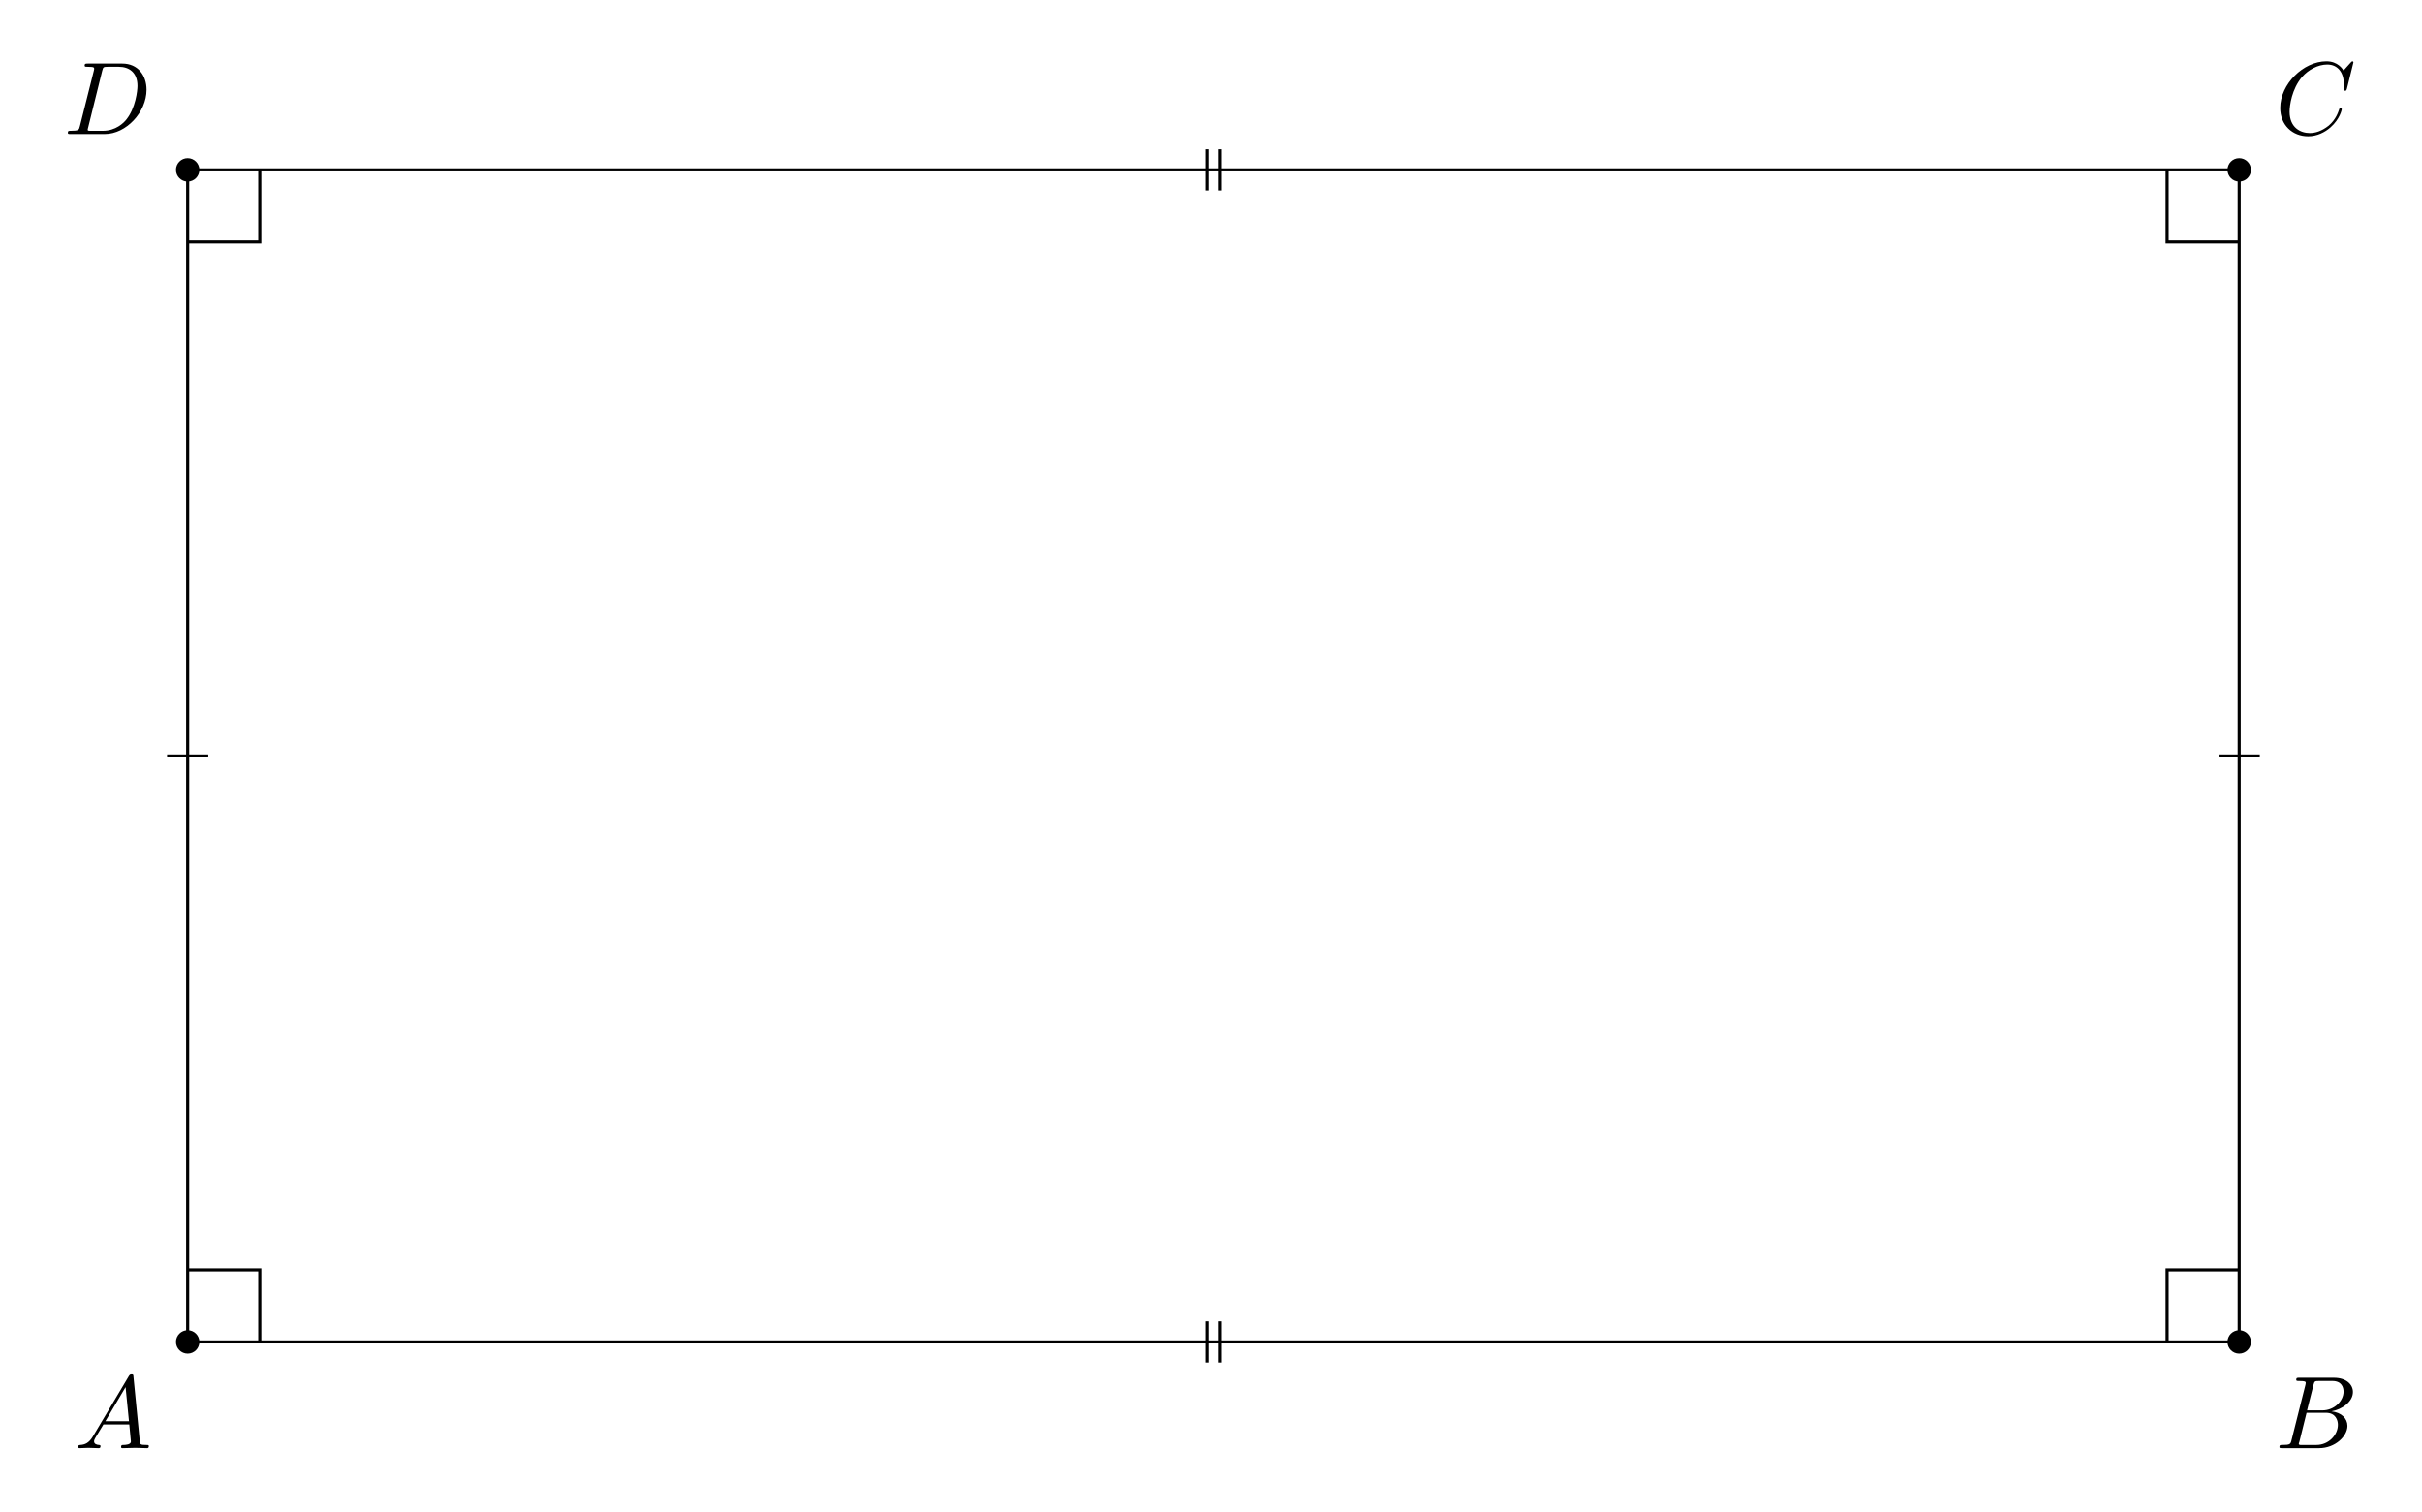
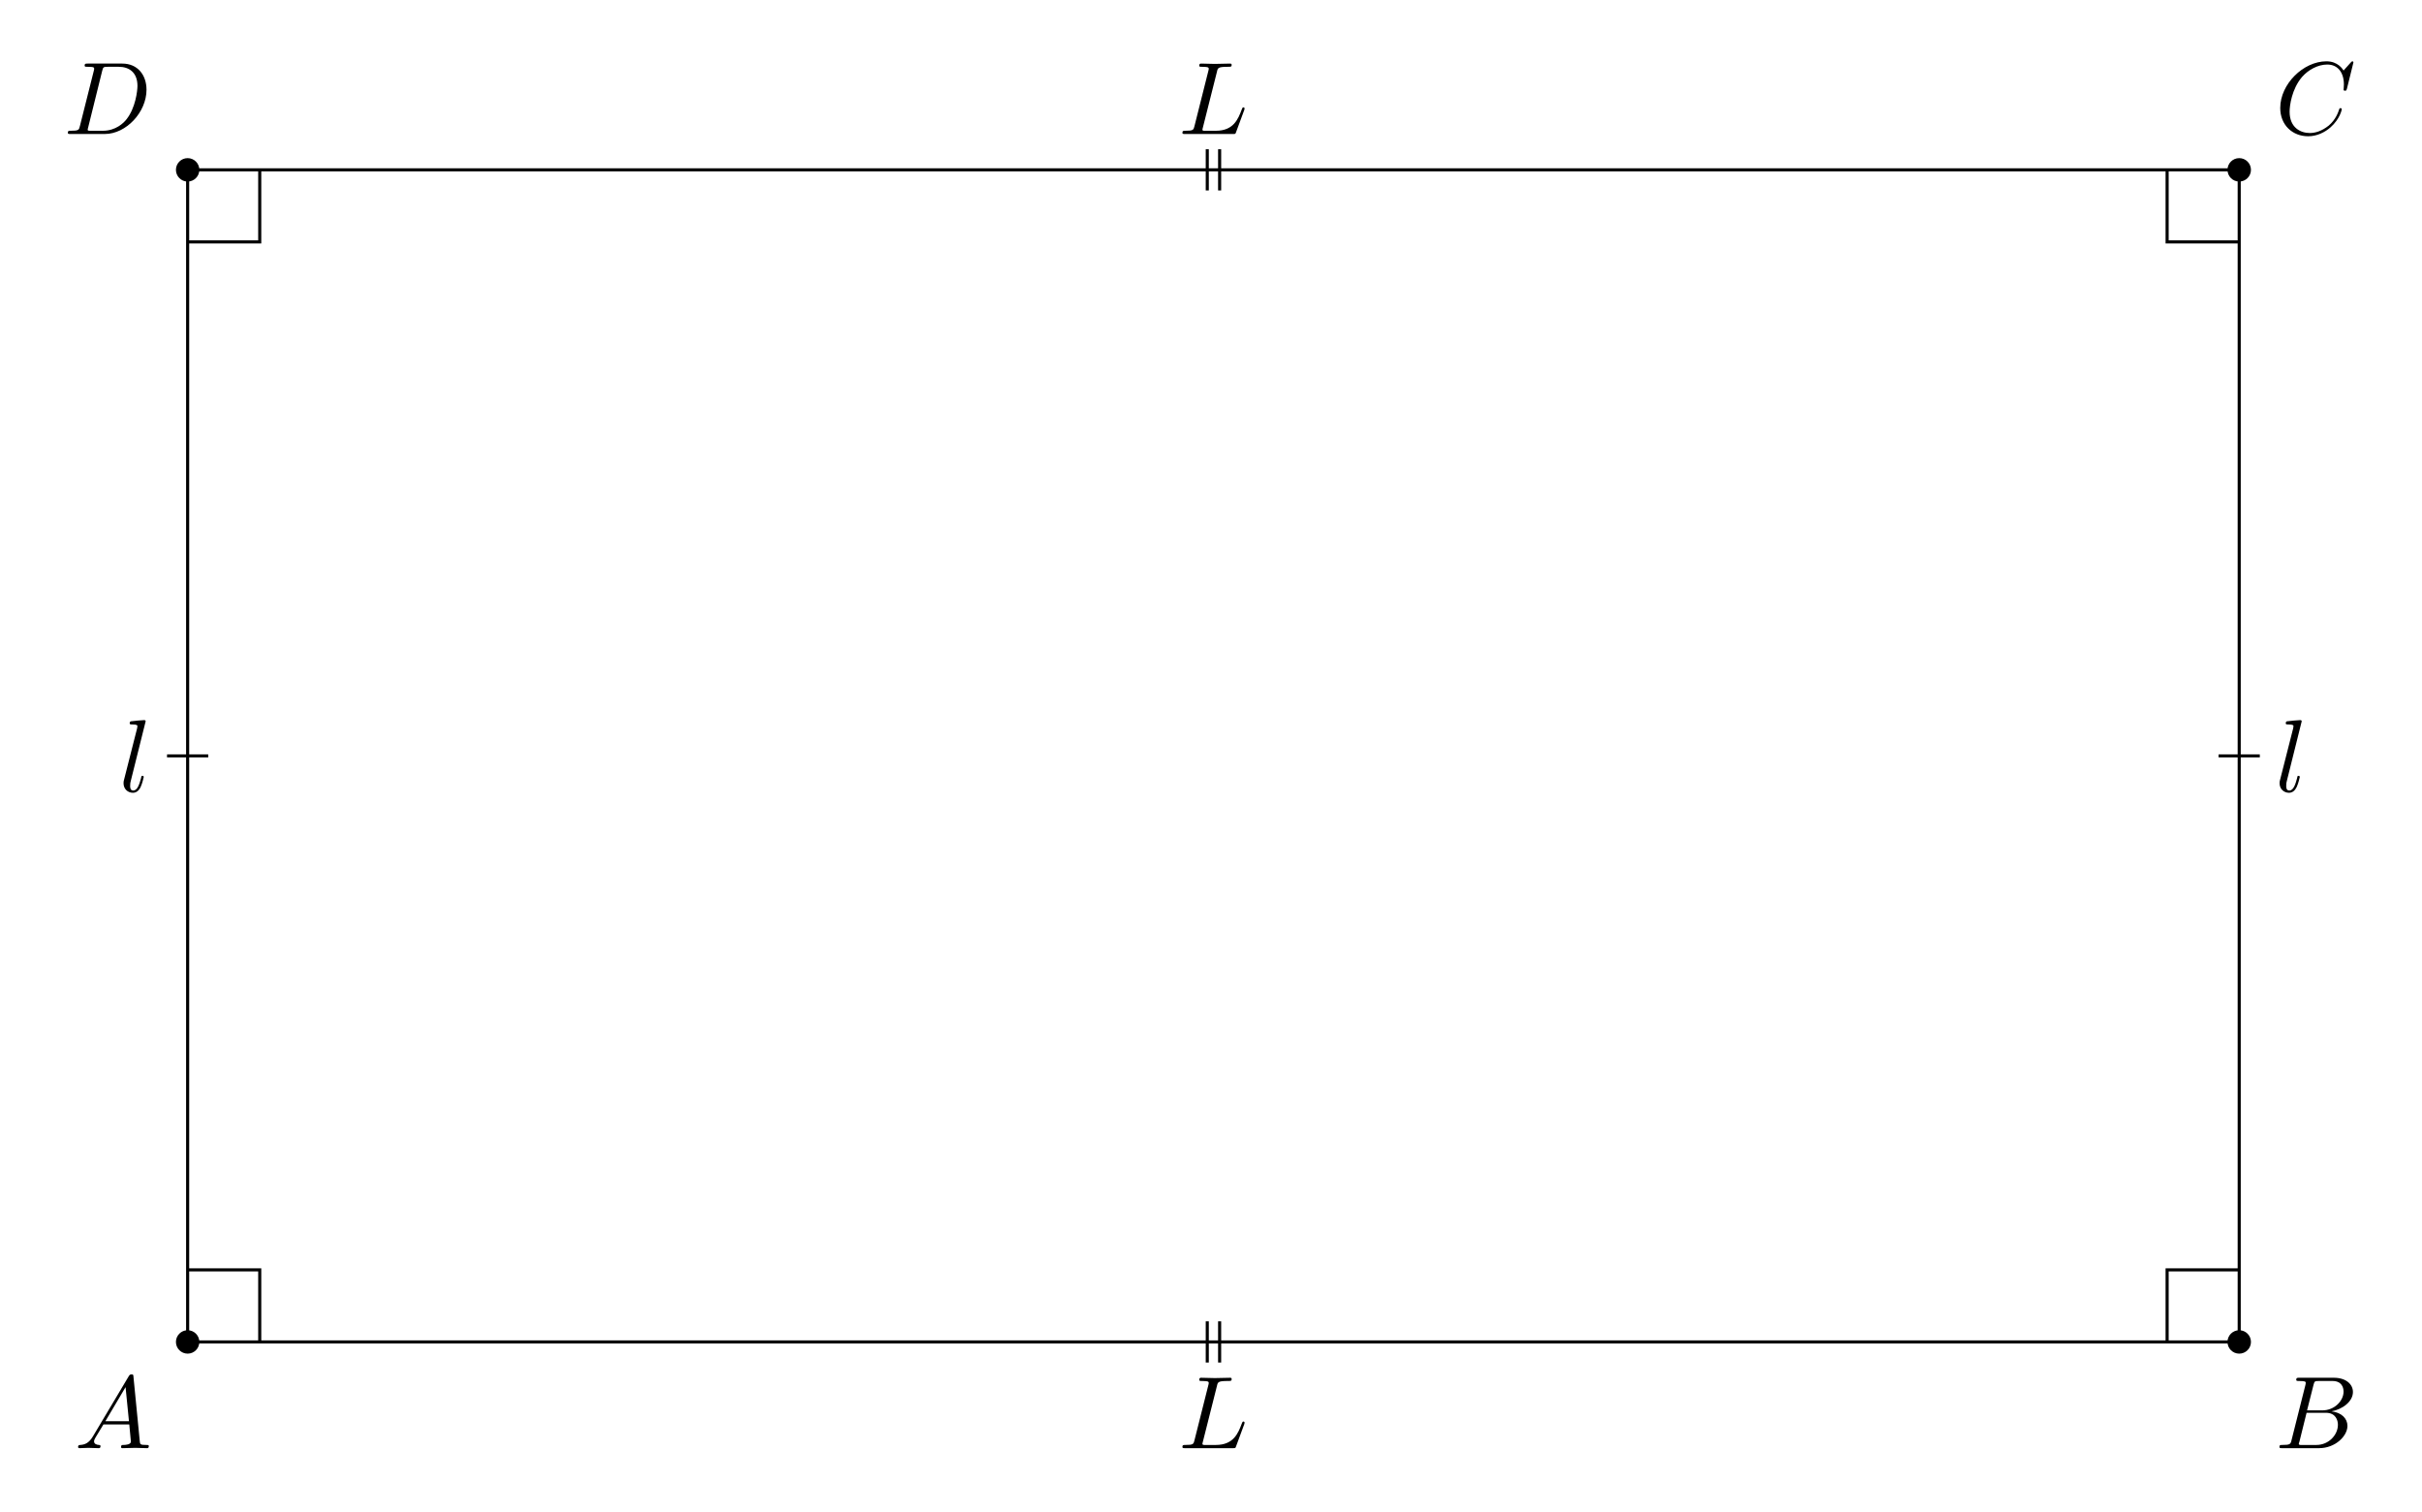
<svg xmlns="http://www.w3.org/2000/svg" xmlns:xlink="http://www.w3.org/1999/xlink" width="234.254pt" height="146.248pt" viewBox="0 0 234.254 146.248">
  <defs>
    <g>
      <g id="glyph-0-0">
        <path d="M 1.781 -1.141 C 1.391 -0.484 1 -0.344 0.562 -0.312 C 0.438 -0.297 0.344 -0.297 0.344 -0.109 C 0.344 -0.047 0.406 0 0.484 0 C 0.75 0 1.062 -0.031 1.328 -0.031 C 1.672 -0.031 2.016 0 2.328 0 C 2.391 0 2.516 0 2.516 -0.188 C 2.516 -0.297 2.438 -0.312 2.359 -0.312 C 2.141 -0.328 1.891 -0.406 1.891 -0.656 C 1.891 -0.781 1.953 -0.891 2.031 -1.031 L 2.797 -2.297 L 5.297 -2.297 C 5.312 -2.094 5.453 -0.734 5.453 -0.641 C 5.453 -0.344 4.938 -0.312 4.734 -0.312 C 4.594 -0.312 4.5 -0.312 4.5 -0.109 C 4.5 0 4.609 0 4.641 0 C 5.047 0 5.469 -0.031 5.875 -0.031 C 6.125 -0.031 6.766 0 7.016 0 C 7.062 0 7.188 0 7.188 -0.203 C 7.188 -0.312 7.094 -0.312 6.953 -0.312 C 6.344 -0.312 6.344 -0.375 6.312 -0.672 L 5.703 -6.891 C 5.688 -7.094 5.688 -7.141 5.516 -7.141 C 5.359 -7.141 5.312 -7.062 5.25 -6.969 Z M 2.984 -2.609 L 4.938 -5.906 L 5.266 -2.609 Z M 2.984 -2.609 " />
      </g>
      <g id="glyph-0-1">
        <path d="M 1.594 -0.781 C 1.5 -0.391 1.469 -0.312 0.688 -0.312 C 0.516 -0.312 0.422 -0.312 0.422 -0.109 C 0.422 0 0.516 0 0.688 0 L 4.25 0 C 5.828 0 7 -1.172 7 -2.156 C 7 -2.875 6.422 -3.453 5.453 -3.562 C 6.484 -3.75 7.531 -4.484 7.531 -5.438 C 7.531 -6.172 6.875 -6.812 5.688 -6.812 L 2.328 -6.812 C 2.141 -6.812 2.047 -6.812 2.047 -6.609 C 2.047 -6.5 2.141 -6.5 2.328 -6.5 C 2.344 -6.5 2.531 -6.5 2.703 -6.484 C 2.875 -6.453 2.969 -6.453 2.969 -6.312 C 2.969 -6.281 2.953 -6.25 2.938 -6.125 Z M 3.094 -3.656 L 3.719 -6.125 C 3.812 -6.469 3.828 -6.5 4.25 -6.5 L 5.547 -6.5 C 6.422 -6.5 6.625 -5.906 6.625 -5.469 C 6.625 -4.594 5.766 -3.656 4.562 -3.656 Z M 2.656 -0.312 C 2.516 -0.312 2.5 -0.312 2.438 -0.312 C 2.328 -0.328 2.297 -0.344 2.297 -0.422 C 2.297 -0.453 2.297 -0.469 2.359 -0.641 L 3.047 -3.422 L 4.922 -3.422 C 5.875 -3.422 6.078 -2.688 6.078 -2.266 C 6.078 -1.281 5.188 -0.312 4 -0.312 Z M 2.656 -0.312 " />
      </g>
      <g id="glyph-0-2">
        <path d="M 7.578 -6.922 C 7.578 -6.953 7.562 -7.031 7.469 -7.031 C 7.438 -7.031 7.422 -7.016 7.312 -6.906 L 6.625 -6.141 C 6.531 -6.281 6.078 -7.031 4.969 -7.031 C 2.734 -7.031 0.5 -4.828 0.5 -2.516 C 0.5 -0.875 1.672 0.219 3.203 0.219 C 4.062 0.219 4.828 -0.172 5.359 -0.641 C 6.281 -1.453 6.453 -2.359 6.453 -2.391 C 6.453 -2.5 6.344 -2.5 6.328 -2.5 C 6.266 -2.5 6.219 -2.469 6.203 -2.391 C 6.109 -2.109 5.875 -1.391 5.188 -0.812 C 4.5 -0.266 3.875 -0.094 3.359 -0.094 C 2.469 -0.094 1.406 -0.609 1.406 -2.156 C 1.406 -2.734 1.609 -4.344 2.609 -5.516 C 3.219 -6.219 4.156 -6.719 5.047 -6.719 C 6.062 -6.719 6.656 -5.953 6.656 -4.797 C 6.656 -4.391 6.625 -4.391 6.625 -4.281 C 6.625 -4.188 6.734 -4.188 6.766 -4.188 C 6.891 -4.188 6.891 -4.203 6.953 -4.391 Z M 7.578 -6.922 " />
      </g>
      <g id="glyph-0-3">
        <path d="M 1.578 -0.781 C 1.484 -0.391 1.469 -0.312 0.672 -0.312 C 0.516 -0.312 0.406 -0.312 0.406 -0.125 C 0.406 0 0.484 0 0.672 0 L 3.984 0 C 6.047 0 8.016 -2.109 8.016 -4.281 C 8.016 -5.688 7.172 -6.812 5.672 -6.812 L 2.328 -6.812 C 2.141 -6.812 2.031 -6.812 2.031 -6.625 C 2.031 -6.5 2.109 -6.5 2.312 -6.5 C 2.438 -6.5 2.625 -6.484 2.734 -6.484 C 2.906 -6.453 2.953 -6.438 2.953 -6.312 C 2.953 -6.281 2.953 -6.25 2.922 -6.125 Z M 3.734 -6.125 C 3.828 -6.469 3.844 -6.5 4.281 -6.5 L 5.344 -6.5 C 6.312 -6.5 7.141 -5.969 7.141 -4.656 C 7.141 -4.172 6.953 -2.531 6.094 -1.438 C 5.812 -1.062 5.031 -0.312 3.797 -0.312 L 2.672 -0.312 C 2.531 -0.312 2.516 -0.312 2.453 -0.312 C 2.359 -0.328 2.328 -0.344 2.328 -0.422 C 2.328 -0.453 2.328 -0.469 2.375 -0.641 Z M 3.734 -6.125 " />
+       </g>
+       <g id="glyph-0-4">
+         <path d="M 3.734 -6.031 C 3.812 -6.391 3.844 -6.5 4.781 -6.5 C 5.078 -6.5 5.156 -6.5 5.156 -6.688 C 5.156 -6.812 5.047 -6.812 5 -6.812 C 4.672 -6.812 3.859 -6.781 3.531 -6.781 C 3.234 -6.781 2.5 -6.812 2.203 -6.812 C 2.141 -6.812 2.016 -6.812 2.016 -6.609 C 2.016 -6.5 2.109 -6.5 2.297 -6.5 C 2.312 -6.5 2.5 -6.5 2.672 -6.484 C 2.844 -6.453 2.938 -6.453 2.938 -6.312 C 2.938 -6.281 2.938 -6.25 2.906 -6.125 L 1.562 -0.781 C 1.469 -0.391 1.453 -0.312 0.656 -0.312 C 0.484 -0.312 0.391 -0.312 0.391 -0.109 C 0.391 0 0.484 0 0.656 0 L 5.281 0 C 5.516 0 5.516 0 5.578 -0.172 L 6.375 -2.328 C 6.406 -2.438 6.406 -2.453 6.406 -2.469 C 6.406 -2.5 6.375 -2.578 6.297 -2.578 C 6.203 -2.578 6.188 -2.516 6.125 -2.359 C 5.781 -1.453 5.344 -0.312 3.625 -0.312 L 2.688 -0.312 C 2.547 -0.312 2.516 -0.312 2.469 -0.312 C 2.359 -0.328 2.328 -0.344 2.328 -0.422 C 2.328 -0.453 2.328 -0.469 2.375 -0.641 Z M 3.734 -6.031 " />
+       </g>
+       <g id="glyph-0-5">
+         <path d="M 2.578 -6.812 C 2.578 -6.812 2.578 -6.922 2.438 -6.922 C 2.219 -6.922 1.484 -6.844 1.219 -6.812 C 1.141 -6.812 1.031 -6.797 1.031 -6.609 C 1.031 -6.5 1.141 -6.5 1.281 -6.5 C 1.766 -6.5 1.781 -6.406 1.781 -6.328 L 1.75 -6.125 L 0.484 -1.141 C 0.453 -1.031 0.438 -0.969 0.438 -0.812 C 0.438 -0.234 0.875 0.109 1.344 0.109 C 1.672 0.109 1.922 -0.094 2.094 -0.453 C 2.266 -0.828 2.391 -1.406 2.391 -1.422 C 2.391 -1.531 2.297 -1.531 2.266 -1.531 C 2.172 -1.531 2.156 -1.484 2.141 -1.344 C 1.969 -0.703 1.781 -0.109 1.375 -0.109 C 1.078 -0.109 1.078 -0.422 1.078 -0.562 C 1.078 -0.812 1.094 -0.859 1.141 -1.047 Z M 2.578 -6.812 " />
      </g>
    </g>
  </defs>
  <path fill-rule="nonzero" fill="rgb(0%, 0%, 0%)" fill-opacity="1" d="M 19.281 129.816 C 19.281 129.191 18.773 128.684 18.148 128.684 C 17.523 128.684 17.016 129.191 17.016 129.816 C 17.016 130.441 17.523 130.949 18.148 130.949 C 18.773 130.949 19.281 130.441 19.281 129.816 Z M 19.281 129.816 " />
  <path fill-rule="nonzero" fill="rgb(0%, 0%, 0%)" fill-opacity="1" d="M 217.711 129.816 C 217.711 129.191 217.203 128.684 216.574 128.684 C 215.949 128.684 215.441 129.191 215.441 129.816 C 215.441 130.441 215.949 130.949 216.574 130.949 C 217.203 130.949 217.711 130.441 217.711 129.816 Z M 217.711 129.816 " />
  <path fill-rule="nonzero" fill="rgb(0%, 0%, 0%)" fill-opacity="1" d="M 217.711 16.43 C 217.711 15.805 217.203 15.297 216.574 15.297 C 215.949 15.297 215.441 15.805 215.441 16.43 C 215.441 17.055 215.949 17.562 216.574 17.562 C 217.203 17.562 217.711 17.055 217.711 16.43 Z M 217.711 16.43 " />
  <path fill-rule="nonzero" fill="rgb(0%, 0%, 0%)" fill-opacity="1" d="M 19.281 16.43 C 19.281 15.805 18.773 15.297 18.148 15.297 C 17.523 15.297 17.016 15.805 17.016 16.43 C 17.016 17.055 17.523 17.562 18.148 17.562 C 18.773 17.562 19.281 17.055 19.281 16.43 Z M 19.281 16.43 " />
  <path fill="none" stroke-width="0.299" stroke-linecap="butt" stroke-linejoin="miter" stroke="rgb(0%, 0%, 0%)" stroke-opacity="1" stroke-miterlimit="10" d="M 0 0.001 L 198.426 0.001 L 198.426 113.387 L 0 113.387 Z M 0 0.001 " transform="matrix(1, 0, 0, -1, 18.148, 129.817)" />
  <g fill="rgb(0%, 0%, 0%)" fill-opacity="1">
    <use xlink:href="#glyph-0-0" x="7.207" y="140.094" />
  </g>
  <g fill="rgb(0%, 0%, 0%)" fill-opacity="1">
    <use xlink:href="#glyph-0-1" x="220.043" y="140.094" />
  </g>
  <g fill="rgb(0%, 0%, 0%)" fill-opacity="1">
    <use xlink:href="#glyph-0-2" x="220.043" y="12.962" />
  </g>
  <g fill="rgb(0%, 0%, 0%)" fill-opacity="1">
    <use xlink:href="#glyph-0-3" x="6.154" y="12.962" />
  </g>
+   <g fill="rgb(0%, 0%, 0%)" fill-opacity="1">
+     <use xlink:href="#glyph-0-4" x="113.971" y="140.094" />
+   </g>
+   <g fill="rgb(0%, 0%, 0%)" fill-opacity="1">
+     <use xlink:href="#glyph-0-4" x="113.971" y="12.962" />
+   </g>
+   <g fill="rgb(0%, 0%, 0%)" fill-opacity="1">
+     <use xlink:href="#glyph-0-5" x="11.511" y="76.583" />
+   </g>
+   <g fill="rgb(0%, 0%, 0%)" fill-opacity="1">
+     <use xlink:href="#glyph-0-5" x="220.043" y="76.583" />
+   </g>
  <path fill="none" stroke-width="0.299" stroke-linecap="butt" stroke-linejoin="miter" stroke="rgb(0%, 0%, 0%)" stroke-opacity="1" stroke-miterlimit="10" d="M 99.813 1.993 L 99.813 -1.992 M 98.618 1.993 L 98.618 -1.992 " transform="matrix(1, 0, 0, -1, 18.148, 129.817)" />
  <path fill="none" stroke-width="0.299" stroke-linecap="butt" stroke-linejoin="miter" stroke="rgb(0%, 0%, 0%)" stroke-opacity="1" stroke-miterlimit="10" d="M 98.618 111.395 L 98.618 115.379 M 99.813 111.395 L 99.813 115.379 " transform="matrix(1, 0, 0, -1, 18.148, 129.817)" />
  <path fill="none" stroke-width="0.299" stroke-linecap="butt" stroke-linejoin="miter" stroke="rgb(0%, 0%, 0%)" stroke-opacity="1" stroke-miterlimit="10" d="M -1.992 56.692 L 1.993 56.692 " transform="matrix(1, 0, 0, -1, 18.148, 129.817)" />
  <path fill="none" stroke-width="0.299" stroke-linecap="butt" stroke-linejoin="miter" stroke="rgb(0%, 0%, 0%)" stroke-opacity="1" stroke-miterlimit="10" d="M 196.434 56.692 L 200.418 56.692 " transform="matrix(1, 0, 0, -1, 18.148, 129.817)" />
  <path fill="none" stroke-width="0.299" stroke-linecap="butt" stroke-linejoin="miter" stroke="rgb(0%, 0%, 0%)" stroke-opacity="1" stroke-miterlimit="10" d="M 6.973 0.001 L 6.973 6.973 L 0 6.973 " transform="matrix(1, 0, 0, -1, 18.148, 129.817)" />
  <path fill="none" stroke-width="0.299" stroke-linecap="butt" stroke-linejoin="miter" stroke="rgb(0%, 0%, 0%)" stroke-opacity="1" stroke-miterlimit="10" d="M 198.426 6.973 L 191.454 6.973 L 191.454 0.001 " transform="matrix(1, 0, 0, -1, 18.148, 129.817)" />
  <path fill="none" stroke-width="0.299" stroke-linecap="butt" stroke-linejoin="miter" stroke="rgb(0%, 0%, 0%)" stroke-opacity="1" stroke-miterlimit="10" d="M 191.454 113.387 L 191.454 106.415 L 198.426 106.415 " transform="matrix(1, 0, 0, -1, 18.148, 129.817)" />
  <path fill="none" stroke-width="0.299" stroke-linecap="butt" stroke-linejoin="miter" stroke="rgb(0%, 0%, 0%)" stroke-opacity="1" stroke-miterlimit="10" d="M 0 106.415 L 6.973 106.415 L 6.973 113.387 " transform="matrix(1, 0, 0, -1, 18.148, 129.817)" />
</svg>
